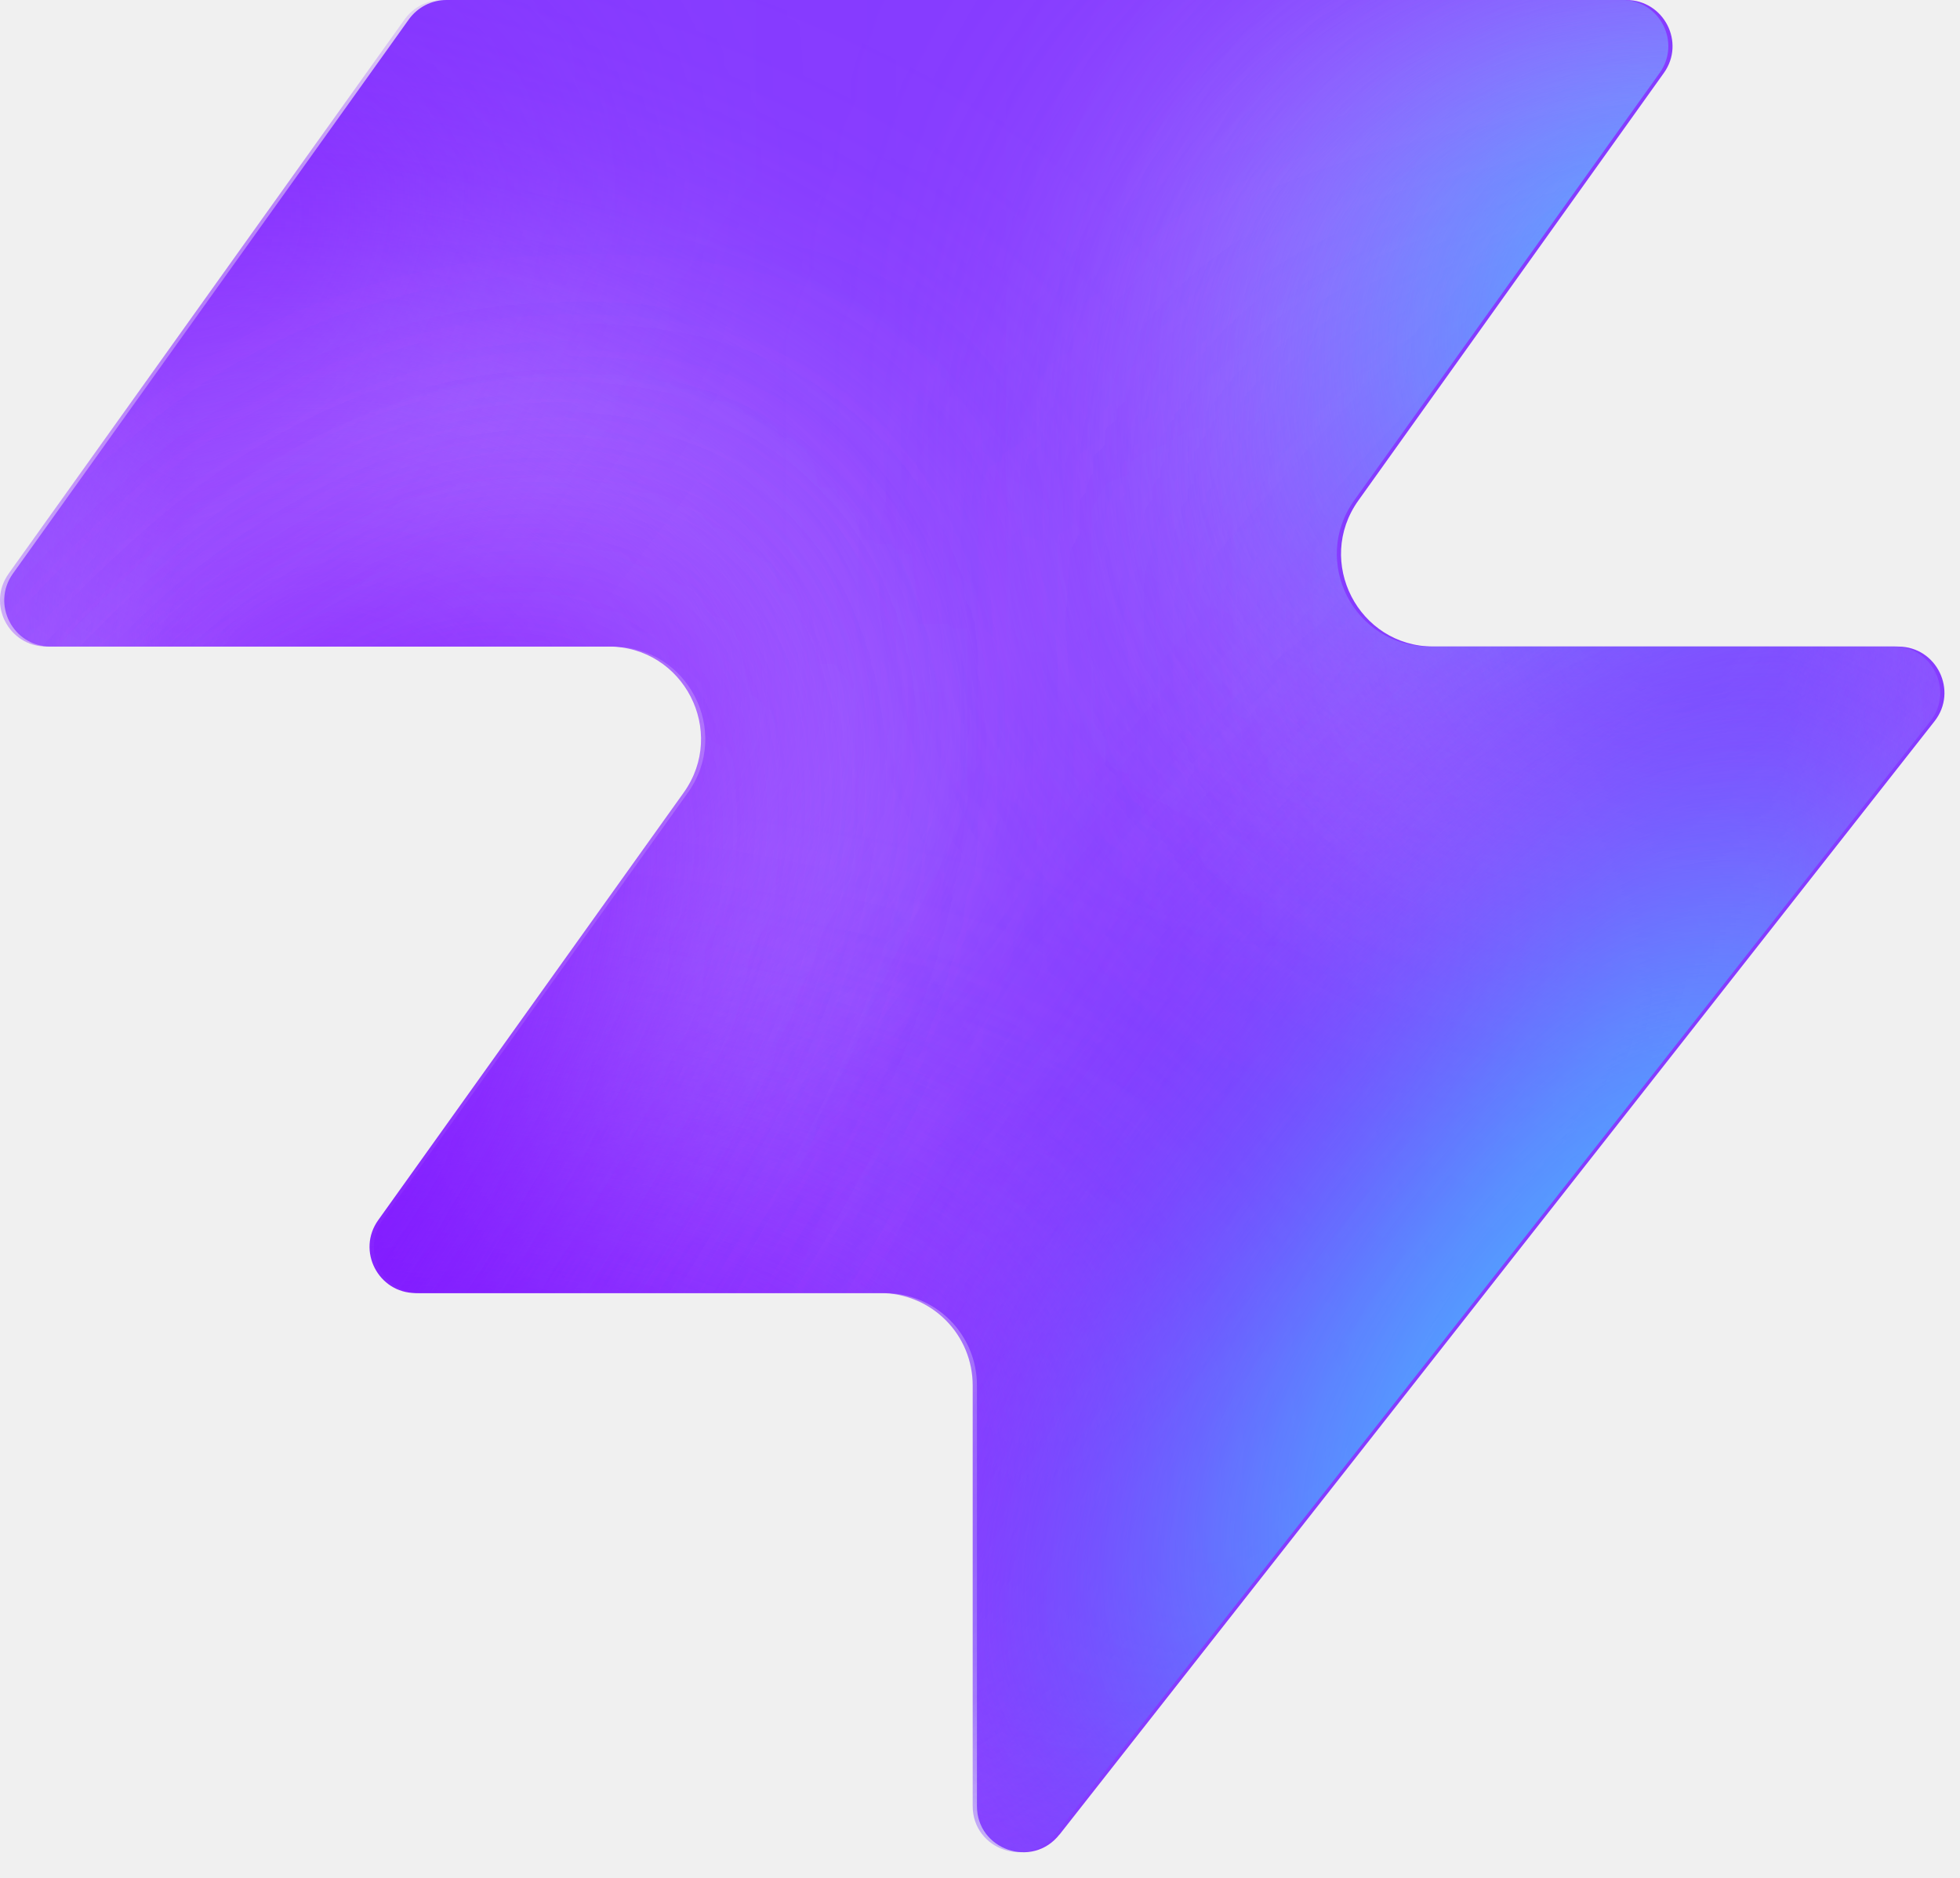
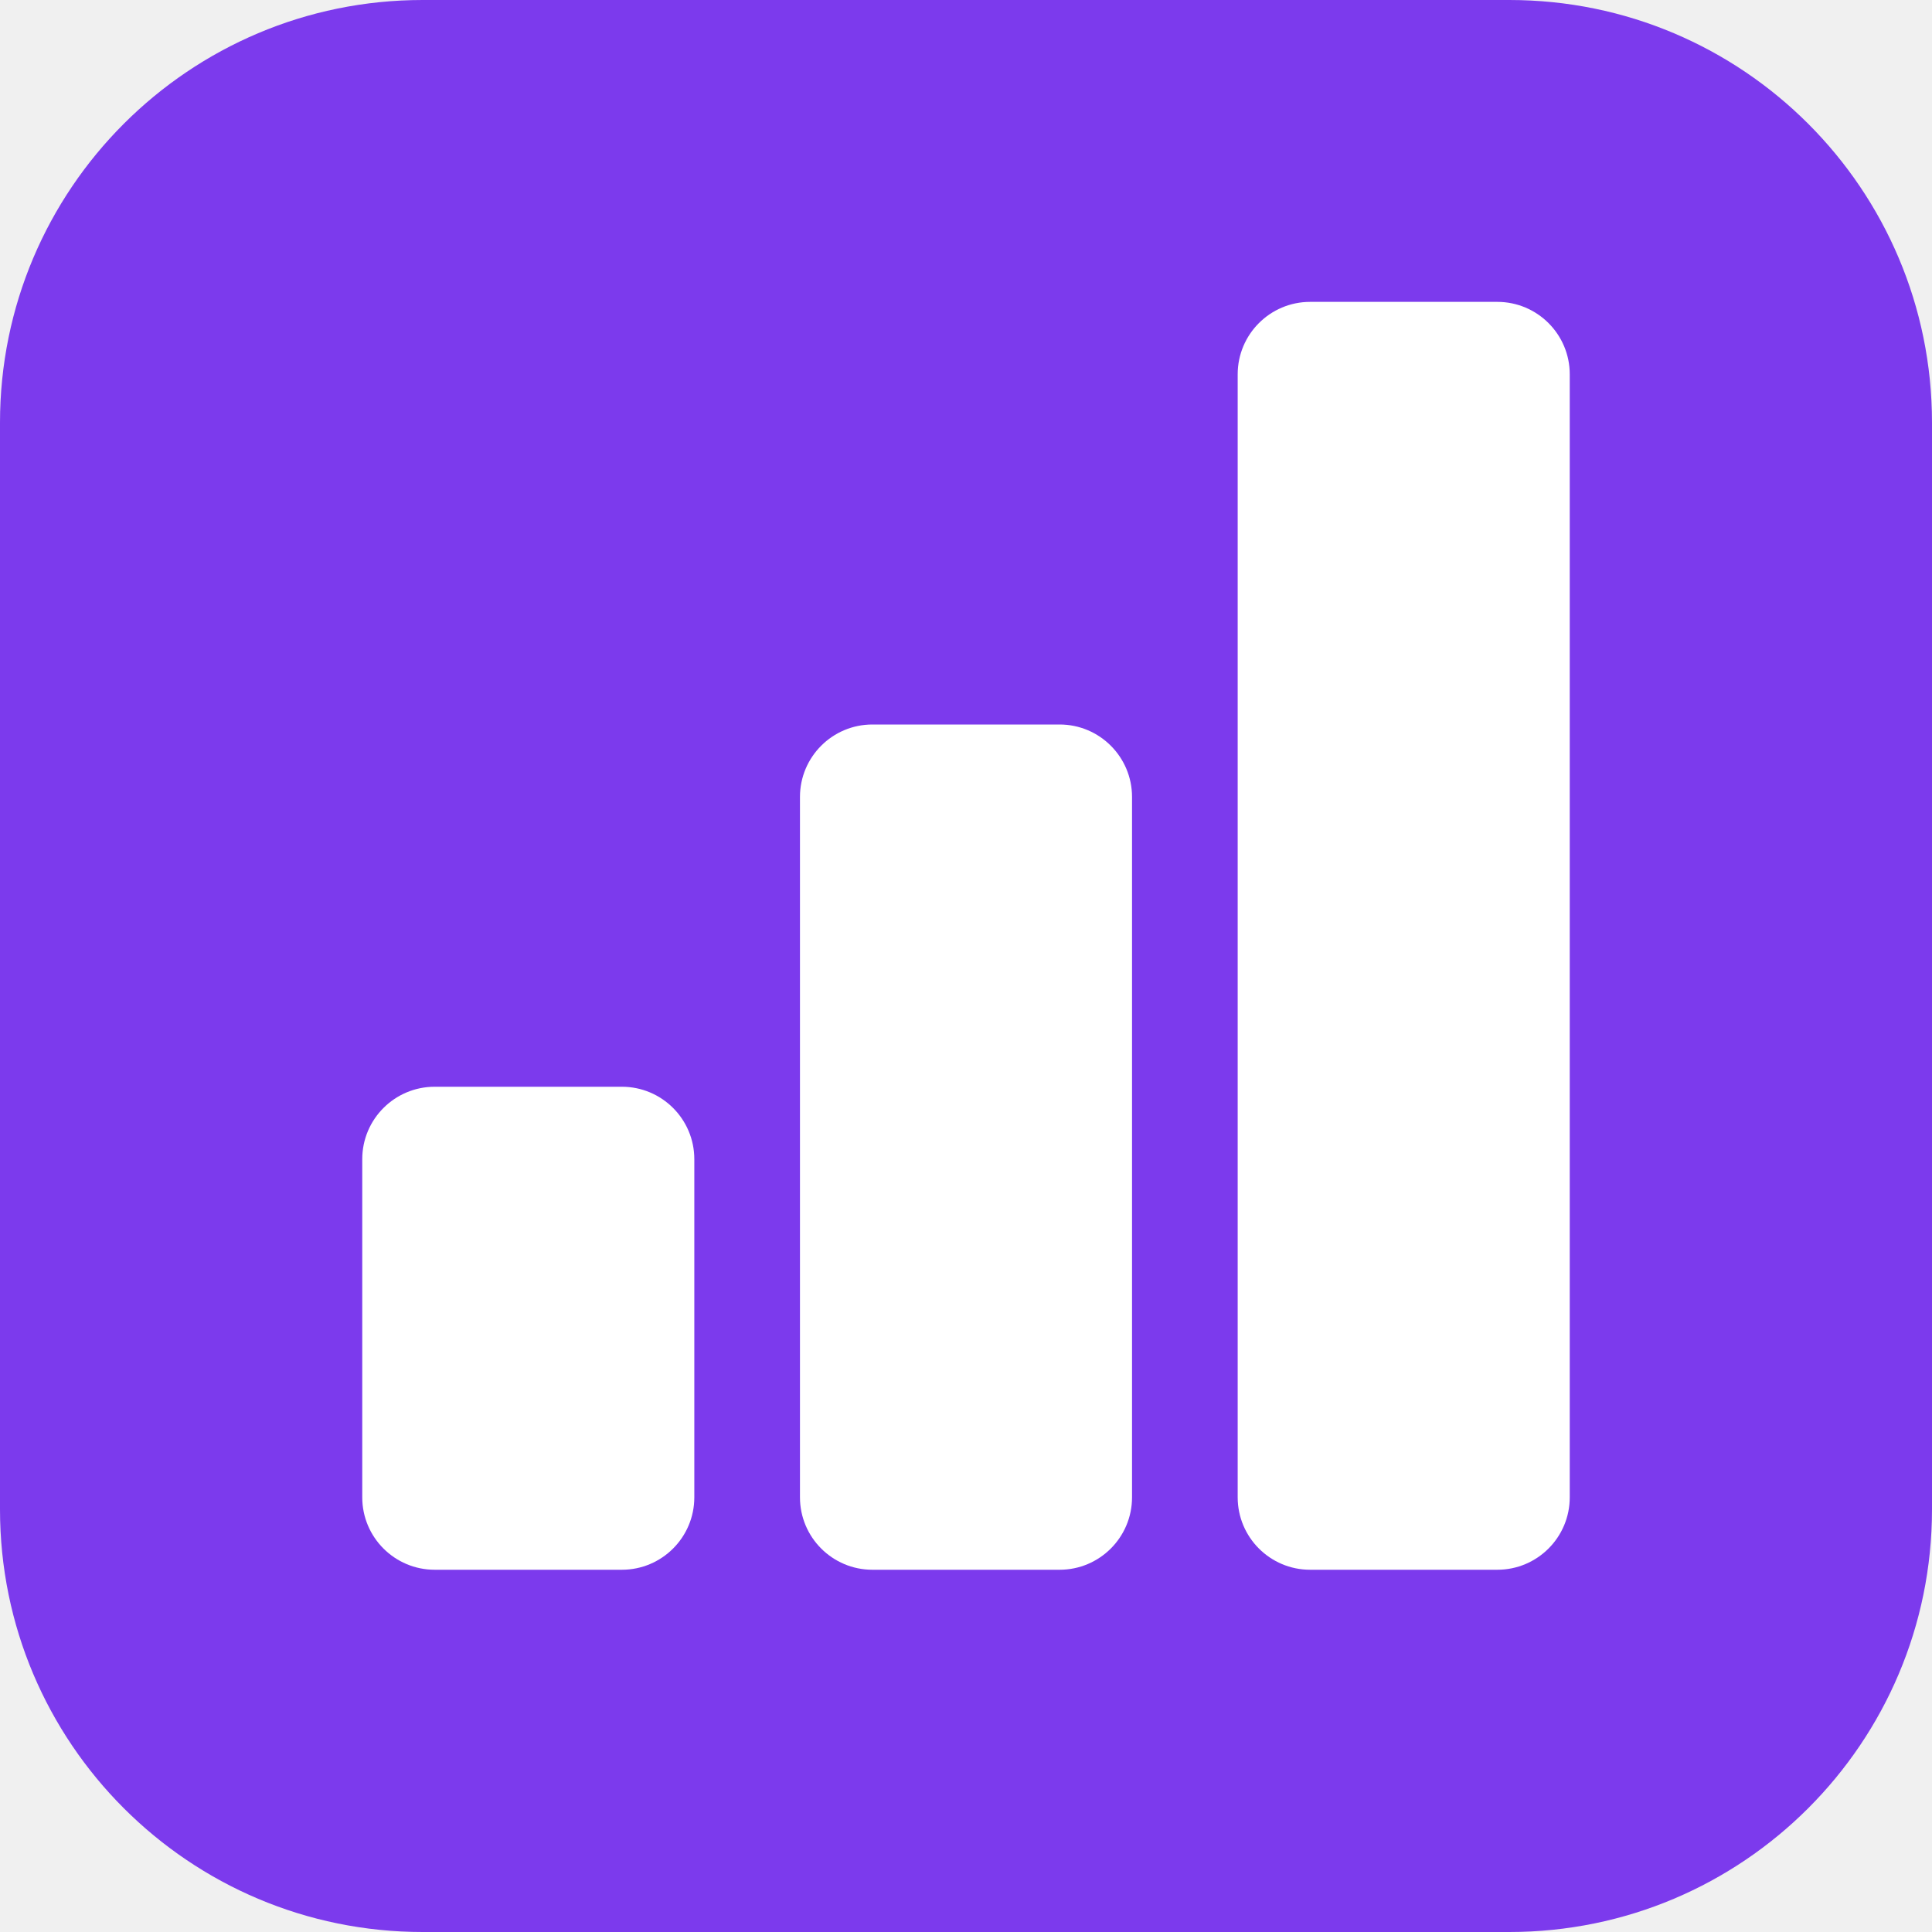
- <svg xmlns="http://www.w3.org/2000/svg" width="48" height="46" fill="none" viewBox="0 0 48 46">
-   <path fill="#863bff" d="M25.946 44.938c-.664.845-2.021.375-2.021-.698V33.937a2.26 2.26 0 0 0-2.262-2.262H10.287c-.92 0-1.456-1.04-.92-1.788l7.48-10.471c1.07-1.497 0-3.578-1.842-3.578H1.237c-.92 0-1.456-1.04-.92-1.788L10.013.474c.214-.297.556-.474.92-.474h28.894c.92 0 1.456 1.04.92 1.788l-7.48 10.471c-1.07 1.498 0 3.579 1.842 3.579h11.377c.943 0 1.473 1.088.89 1.83L25.947 44.94z" style="fill:#863bff;fill:color(display-p3 .525 .23 1);fill-opacity:1" />
-   <mask id="a" width="48" height="46" x="0" y="0" maskUnits="userSpaceOnUse" style="mask-type:alpha">
-     <path fill="#000" d="M25.842 44.938c-.664.844-2.021.375-2.021-.698V33.937a2.26 2.26 0 0 0-2.262-2.262H10.183c-.92 0-1.456-1.04-.92-1.788l7.48-10.471c1.07-1.498 0-3.579-1.842-3.579H1.133c-.92 0-1.456-1.04-.92-1.787L9.91.473c.214-.297.556-.474.92-.474h28.894c.92 0 1.456 1.04.92 1.788l-7.48 10.471c-1.07 1.498 0 3.578 1.842 3.578h11.377c.943 0 1.473 1.088.89 1.832L25.843 44.94z" style="fill:#000;fill-opacity:1" />
-   </mask>
-   <g mask="url(#a)">
-     <g filter="url(#b)">
-       <ellipse cx="5.508" cy="14.704" fill="#ede6ff" rx="5.508" ry="14.704" style="fill:#ede6ff;fill:color(display-p3 .927 .903 1);fill-opacity:1" transform="matrix(.00324 1 1 -.00324 -4.47 31.516)" />
-     </g>
-     <g filter="url(#c)">
-       <ellipse cx="10.399" cy="29.851" fill="#ede6ff" rx="10.399" ry="29.851" style="fill:#ede6ff;fill:color(display-p3 .927 .903 1);fill-opacity:1" transform="matrix(.00324 1 1 -.00324 -39.328 7.883)" />
-     </g>
-     <g filter="url(#d)">
-       <ellipse cx="5.508" cy="30.487" fill="#7e14ff" rx="5.508" ry="30.487" style="fill:#7e14ff;fill:color(display-p3 .492 .077 1);fill-opacity:1" transform="rotate(89.814 -25.913 -14.639)scale(1 -1)" />
-     </g>
-     <g filter="url(#e)">
-       <ellipse cx="5.508" cy="30.599" fill="#7e14ff" rx="5.508" ry="30.599" style="fill:#7e14ff;fill:color(display-p3 .492 .077 1);fill-opacity:1" transform="rotate(89.814 -32.644 -3.334)scale(1 -1)" />
-     </g>
-     <g filter="url(#f)">
-       <ellipse cx="5.508" cy="30.599" fill="#7e14ff" rx="5.508" ry="30.599" style="fill:#7e14ff;fill:color(display-p3 .492 .077 1);fill-opacity:1" transform="matrix(.00324 1 1 -.00324 -34.34 30.47)" />
-     </g>
-     <g filter="url(#g)">
-       <ellipse cx="14.072" cy="22.078" fill="#ede6ff" rx="14.072" ry="22.078" style="fill:#ede6ff;fill:color(display-p3 .927 .903 1);fill-opacity:1" transform="rotate(93.35 24.506 48.493)scale(-1 1)" />
-     </g>
-     <g filter="url(#h)">
-       <ellipse cx="3.47" cy="21.501" fill="#7e14ff" rx="3.47" ry="21.501" style="fill:#7e14ff;fill:color(display-p3 .492 .077 1);fill-opacity:1" transform="rotate(89.009 28.708 47.59)scale(-1 1)" />
-     </g>
-     <g filter="url(#i)">
-       <ellipse cx="3.47" cy="21.501" fill="#7e14ff" rx="3.47" ry="21.501" style="fill:#7e14ff;fill:color(display-p3 .492 .077 1);fill-opacity:1" transform="rotate(89.009 28.708 47.59)scale(-1 1)" />
-     </g>
-     <g filter="url(#j)">
-       <ellipse cx=".387" cy="8.972" fill="#7e14ff" rx="4.407" ry="29.108" style="fill:#7e14ff;fill:color(display-p3 .492 .077 1);fill-opacity:1" transform="rotate(39.51 .387 8.972)" />
-     </g>
-     <g filter="url(#k)">
-       <ellipse cx="47.523" cy="-6.092" fill="#7e14ff" rx="4.407" ry="29.108" style="fill:#7e14ff;fill:color(display-p3 .492 .077 1);fill-opacity:1" transform="rotate(37.892 47.523 -6.092)" />
-     </g>
-     <g filter="url(#l)">
-       <ellipse cx="41.412" cy="6.333" fill="#47bfff" rx="5.971" ry="9.665" style="fill:#47bfff;fill:color(display-p3 .28 .748 1);fill-opacity:1" transform="rotate(37.892 41.412 6.333)" />
-     </g>
-     <g filter="url(#m)">
-       <ellipse cx="-1.879" cy="38.332" fill="#7e14ff" rx="4.407" ry="29.108" style="fill:#7e14ff;fill:color(display-p3 .492 .077 1);fill-opacity:1" transform="rotate(37.892 -1.88 38.332)" />
-     </g>
-     <g filter="url(#n)">
-       <ellipse cx="-1.879" cy="38.332" fill="#7e14ff" rx="4.407" ry="29.108" style="fill:#7e14ff;fill:color(display-p3 .492 .077 1);fill-opacity:1" transform="rotate(37.892 -1.88 38.332)" />
-     </g>
-     <g filter="url(#o)">
-       <ellipse cx="35.651" cy="29.907" fill="#7e14ff" rx="4.407" ry="29.108" style="fill:#7e14ff;fill:color(display-p3 .492 .077 1);fill-opacity:1" transform="rotate(37.892 35.651 29.907)" />
-     </g>
-     <g filter="url(#p)">
-       <ellipse cx="38.418" cy="32.4" fill="#47bfff" rx="5.971" ry="15.297" style="fill:#47bfff;fill:color(display-p3 .28 .748 1);fill-opacity:1" transform="rotate(37.892 38.418 32.4)" />
-     </g>
-   </g>
-   <defs>
-     <filter id="b" width="60.045" height="41.654" x="-19.77" y="16.149" color-interpolation-filters="sRGB" filterUnits="userSpaceOnUse">
-       <feFlood flood-opacity="0" result="BackgroundImageFix" />
-       <feBlend in="SourceGraphic" in2="BackgroundImageFix" result="shape" />
-       <feGaussianBlur result="effect1_foregroundBlur_2002_17158" stdDeviation="7.659" />
-     </filter>
-     <filter id="c" width="90.34" height="51.437" x="-54.613" y="-7.533" color-interpolation-filters="sRGB" filterUnits="userSpaceOnUse">
-       <feFlood flood-opacity="0" result="BackgroundImageFix" />
-       <feBlend in="SourceGraphic" in2="BackgroundImageFix" result="shape" />
-       <feGaussianBlur result="effect1_foregroundBlur_2002_17158" stdDeviation="7.659" />
-     </filter>
-     <filter id="d" width="79.355" height="29.4" x="-49.64" y="2.03" color-interpolation-filters="sRGB" filterUnits="userSpaceOnUse">
-       <feFlood flood-opacity="0" result="BackgroundImageFix" />
-       <feBlend in="SourceGraphic" in2="BackgroundImageFix" result="shape" />
-       <feGaussianBlur result="effect1_foregroundBlur_2002_17158" stdDeviation="4.596" />
-     </filter>
-     <filter id="e" width="79.579" height="29.4" x="-45.045" y="20.029" color-interpolation-filters="sRGB" filterUnits="userSpaceOnUse">
-       <feFlood flood-opacity="0" result="BackgroundImageFix" />
-       <feBlend in="SourceGraphic" in2="BackgroundImageFix" result="shape" />
-       <feGaussianBlur result="effect1_foregroundBlur_2002_17158" stdDeviation="4.596" />
-     </filter>
-     <filter id="f" width="79.579" height="29.4" x="-43.513" y="21.178" color-interpolation-filters="sRGB" filterUnits="userSpaceOnUse">
-       <feFlood flood-opacity="0" result="BackgroundImageFix" />
-       <feBlend in="SourceGraphic" in2="BackgroundImageFix" result="shape" />
-       <feGaussianBlur result="effect1_foregroundBlur_2002_17158" stdDeviation="4.596" />
-     </filter>
-     <filter id="g" width="74.749" height="58.852" x="15.756" y="-17.901" color-interpolation-filters="sRGB" filterUnits="userSpaceOnUse">
-       <feFlood flood-opacity="0" result="BackgroundImageFix" />
-       <feBlend in="SourceGraphic" in2="BackgroundImageFix" result="shape" />
-       <feGaussianBlur result="effect1_foregroundBlur_2002_17158" stdDeviation="7.659" />
-     </filter>
-     <filter id="h" width="61.377" height="25.362" x="23.548" y="2.284" color-interpolation-filters="sRGB" filterUnits="userSpaceOnUse">
-       <feFlood flood-opacity="0" result="BackgroundImageFix" />
-       <feBlend in="SourceGraphic" in2="BackgroundImageFix" result="shape" />
-       <feGaussianBlur result="effect1_foregroundBlur_2002_17158" stdDeviation="4.596" />
-     </filter>
-     <filter id="i" width="61.377" height="25.362" x="23.548" y="2.284" color-interpolation-filters="sRGB" filterUnits="userSpaceOnUse">
-       <feFlood flood-opacity="0" result="BackgroundImageFix" />
-       <feBlend in="SourceGraphic" in2="BackgroundImageFix" result="shape" />
-       <feGaussianBlur result="effect1_foregroundBlur_2002_17158" stdDeviation="4.596" />
-     </filter>
-     <filter id="j" width="56.045" height="63.649" x="-27.636" y="-22.853" color-interpolation-filters="sRGB" filterUnits="userSpaceOnUse">
-       <feFlood flood-opacity="0" result="BackgroundImageFix" />
-       <feBlend in="SourceGraphic" in2="BackgroundImageFix" result="shape" />
-       <feGaussianBlur result="effect1_foregroundBlur_2002_17158" stdDeviation="4.596" />
-     </filter>
-     <filter id="k" width="54.814" height="64.646" x="20.116" y="-38.415" color-interpolation-filters="sRGB" filterUnits="userSpaceOnUse">
-       <feFlood flood-opacity="0" result="BackgroundImageFix" />
-       <feBlend in="SourceGraphic" in2="BackgroundImageFix" result="shape" />
-       <feGaussianBlur result="effect1_foregroundBlur_2002_17158" stdDeviation="4.596" />
-     </filter>
-     <filter id="l" width="33.541" height="35.313" x="24.641" y="-11.323" color-interpolation-filters="sRGB" filterUnits="userSpaceOnUse">
-       <feFlood flood-opacity="0" result="BackgroundImageFix" />
-       <feBlend in="SourceGraphic" in2="BackgroundImageFix" result="shape" />
-       <feGaussianBlur result="effect1_foregroundBlur_2002_17158" stdDeviation="4.596" />
-     </filter>
-     <filter id="m" width="54.814" height="64.646" x="-29.286" y="6.009" color-interpolation-filters="sRGB" filterUnits="userSpaceOnUse">
-       <feFlood flood-opacity="0" result="BackgroundImageFix" />
-       <feBlend in="SourceGraphic" in2="BackgroundImageFix" result="shape" />
-       <feGaussianBlur result="effect1_foregroundBlur_2002_17158" stdDeviation="4.596" />
-     </filter>
-     <filter id="n" width="54.814" height="64.646" x="-29.286" y="6.009" color-interpolation-filters="sRGB" filterUnits="userSpaceOnUse">
-       <feFlood flood-opacity="0" result="BackgroundImageFix" />
-       <feBlend in="SourceGraphic" in2="BackgroundImageFix" result="shape" />
-       <feGaussianBlur result="effect1_foregroundBlur_2002_17158" stdDeviation="4.596" />
-     </filter>
-     <filter id="o" width="54.814" height="64.646" x="8.244" y="-2.416" color-interpolation-filters="sRGB" filterUnits="userSpaceOnUse">
-       <feFlood flood-opacity="0" result="BackgroundImageFix" />
-       <feBlend in="SourceGraphic" in2="BackgroundImageFix" result="shape" />
-       <feGaussianBlur result="effect1_foregroundBlur_2002_17158" stdDeviation="4.596" />
-     </filter>
-     <filter id="p" width="39.409" height="43.623" x="18.713" y="10.588" color-interpolation-filters="sRGB" filterUnits="userSpaceOnUse">
-       <feFlood flood-opacity="0" result="BackgroundImageFix" />
-       <feBlend in="SourceGraphic" in2="BackgroundImageFix" result="shape" />
-       <feGaussianBlur result="effect1_foregroundBlur_2002_17158" stdDeviation="4.596" />
-     </filter>
-   </defs>
+ <svg xmlns="http://www.w3.org/2000/svg" width="32" height="32" viewBox="0 0 32 32">
+   <rect width="32" height="32" rx="7" fill="#7c3aed" />
+   <rect x="6" y="18" width="5.5" height="8" rx="1.2" fill="white" />
+   <rect x="13.25" y="12" width="5.5" height="14" rx="1.2" fill="white" />
+   <rect x="20.5" y="5" width="5.5" height="21" rx="1.2" fill="white" />
</svg>
